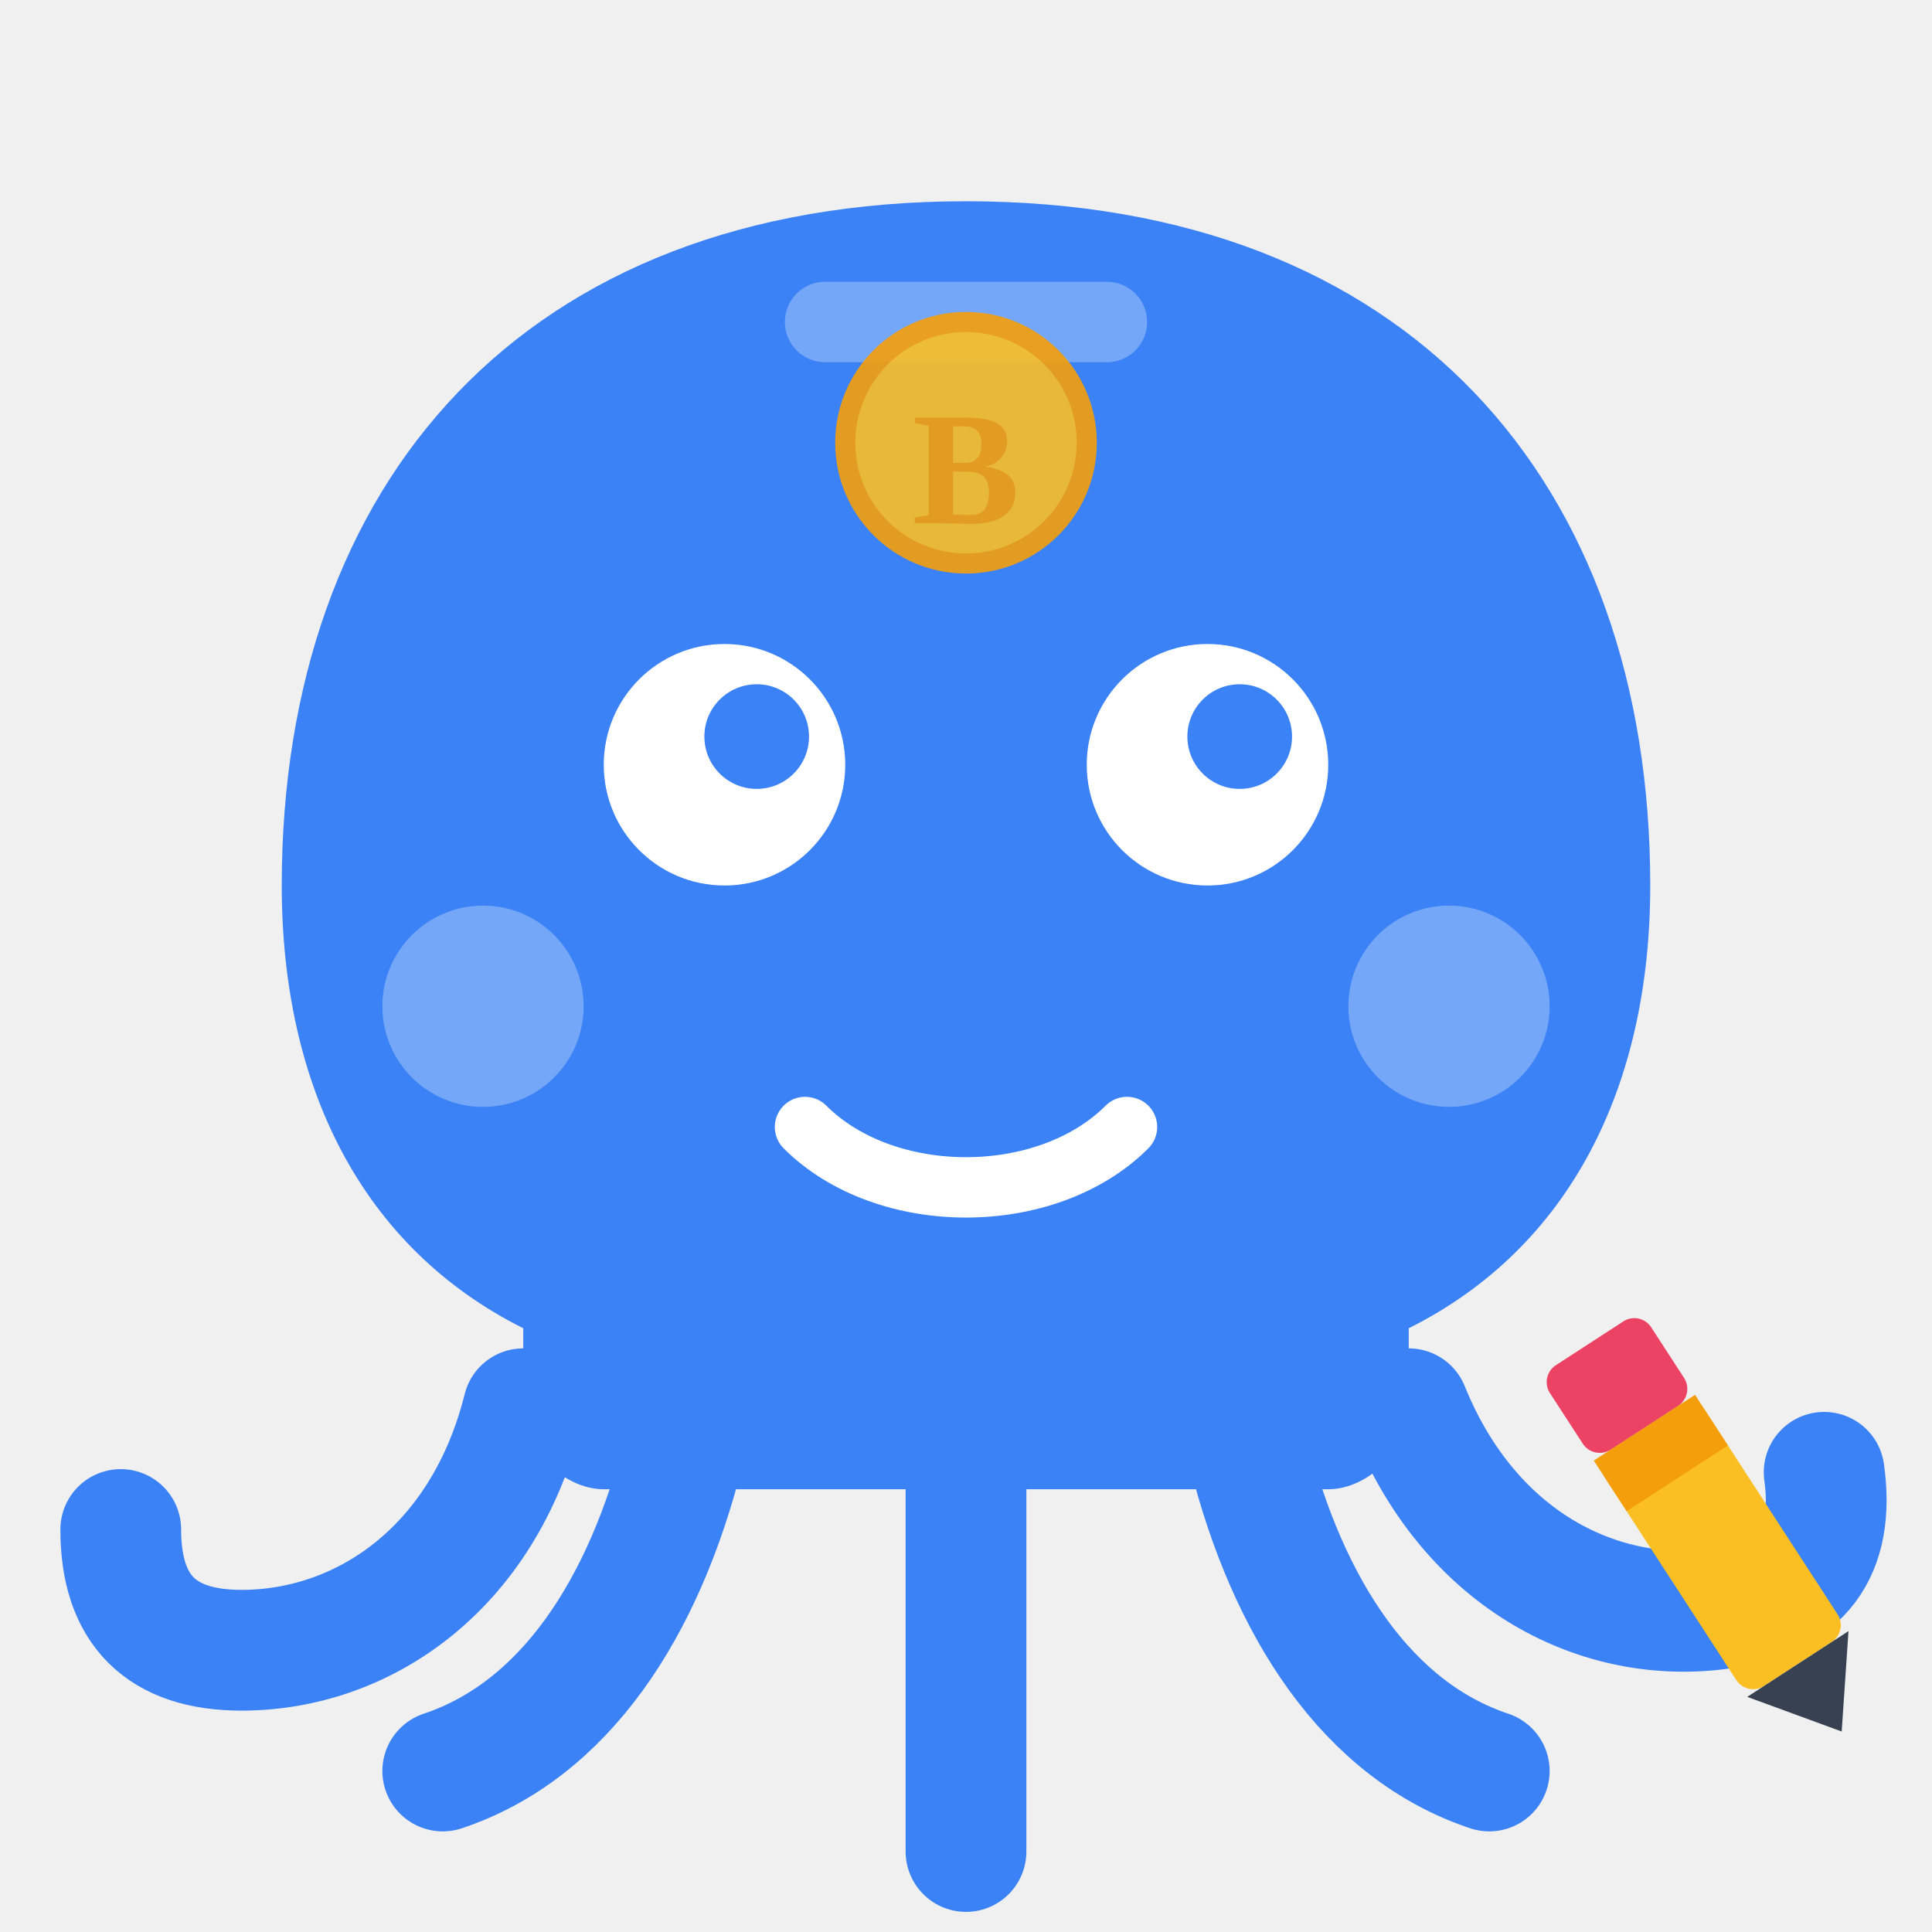
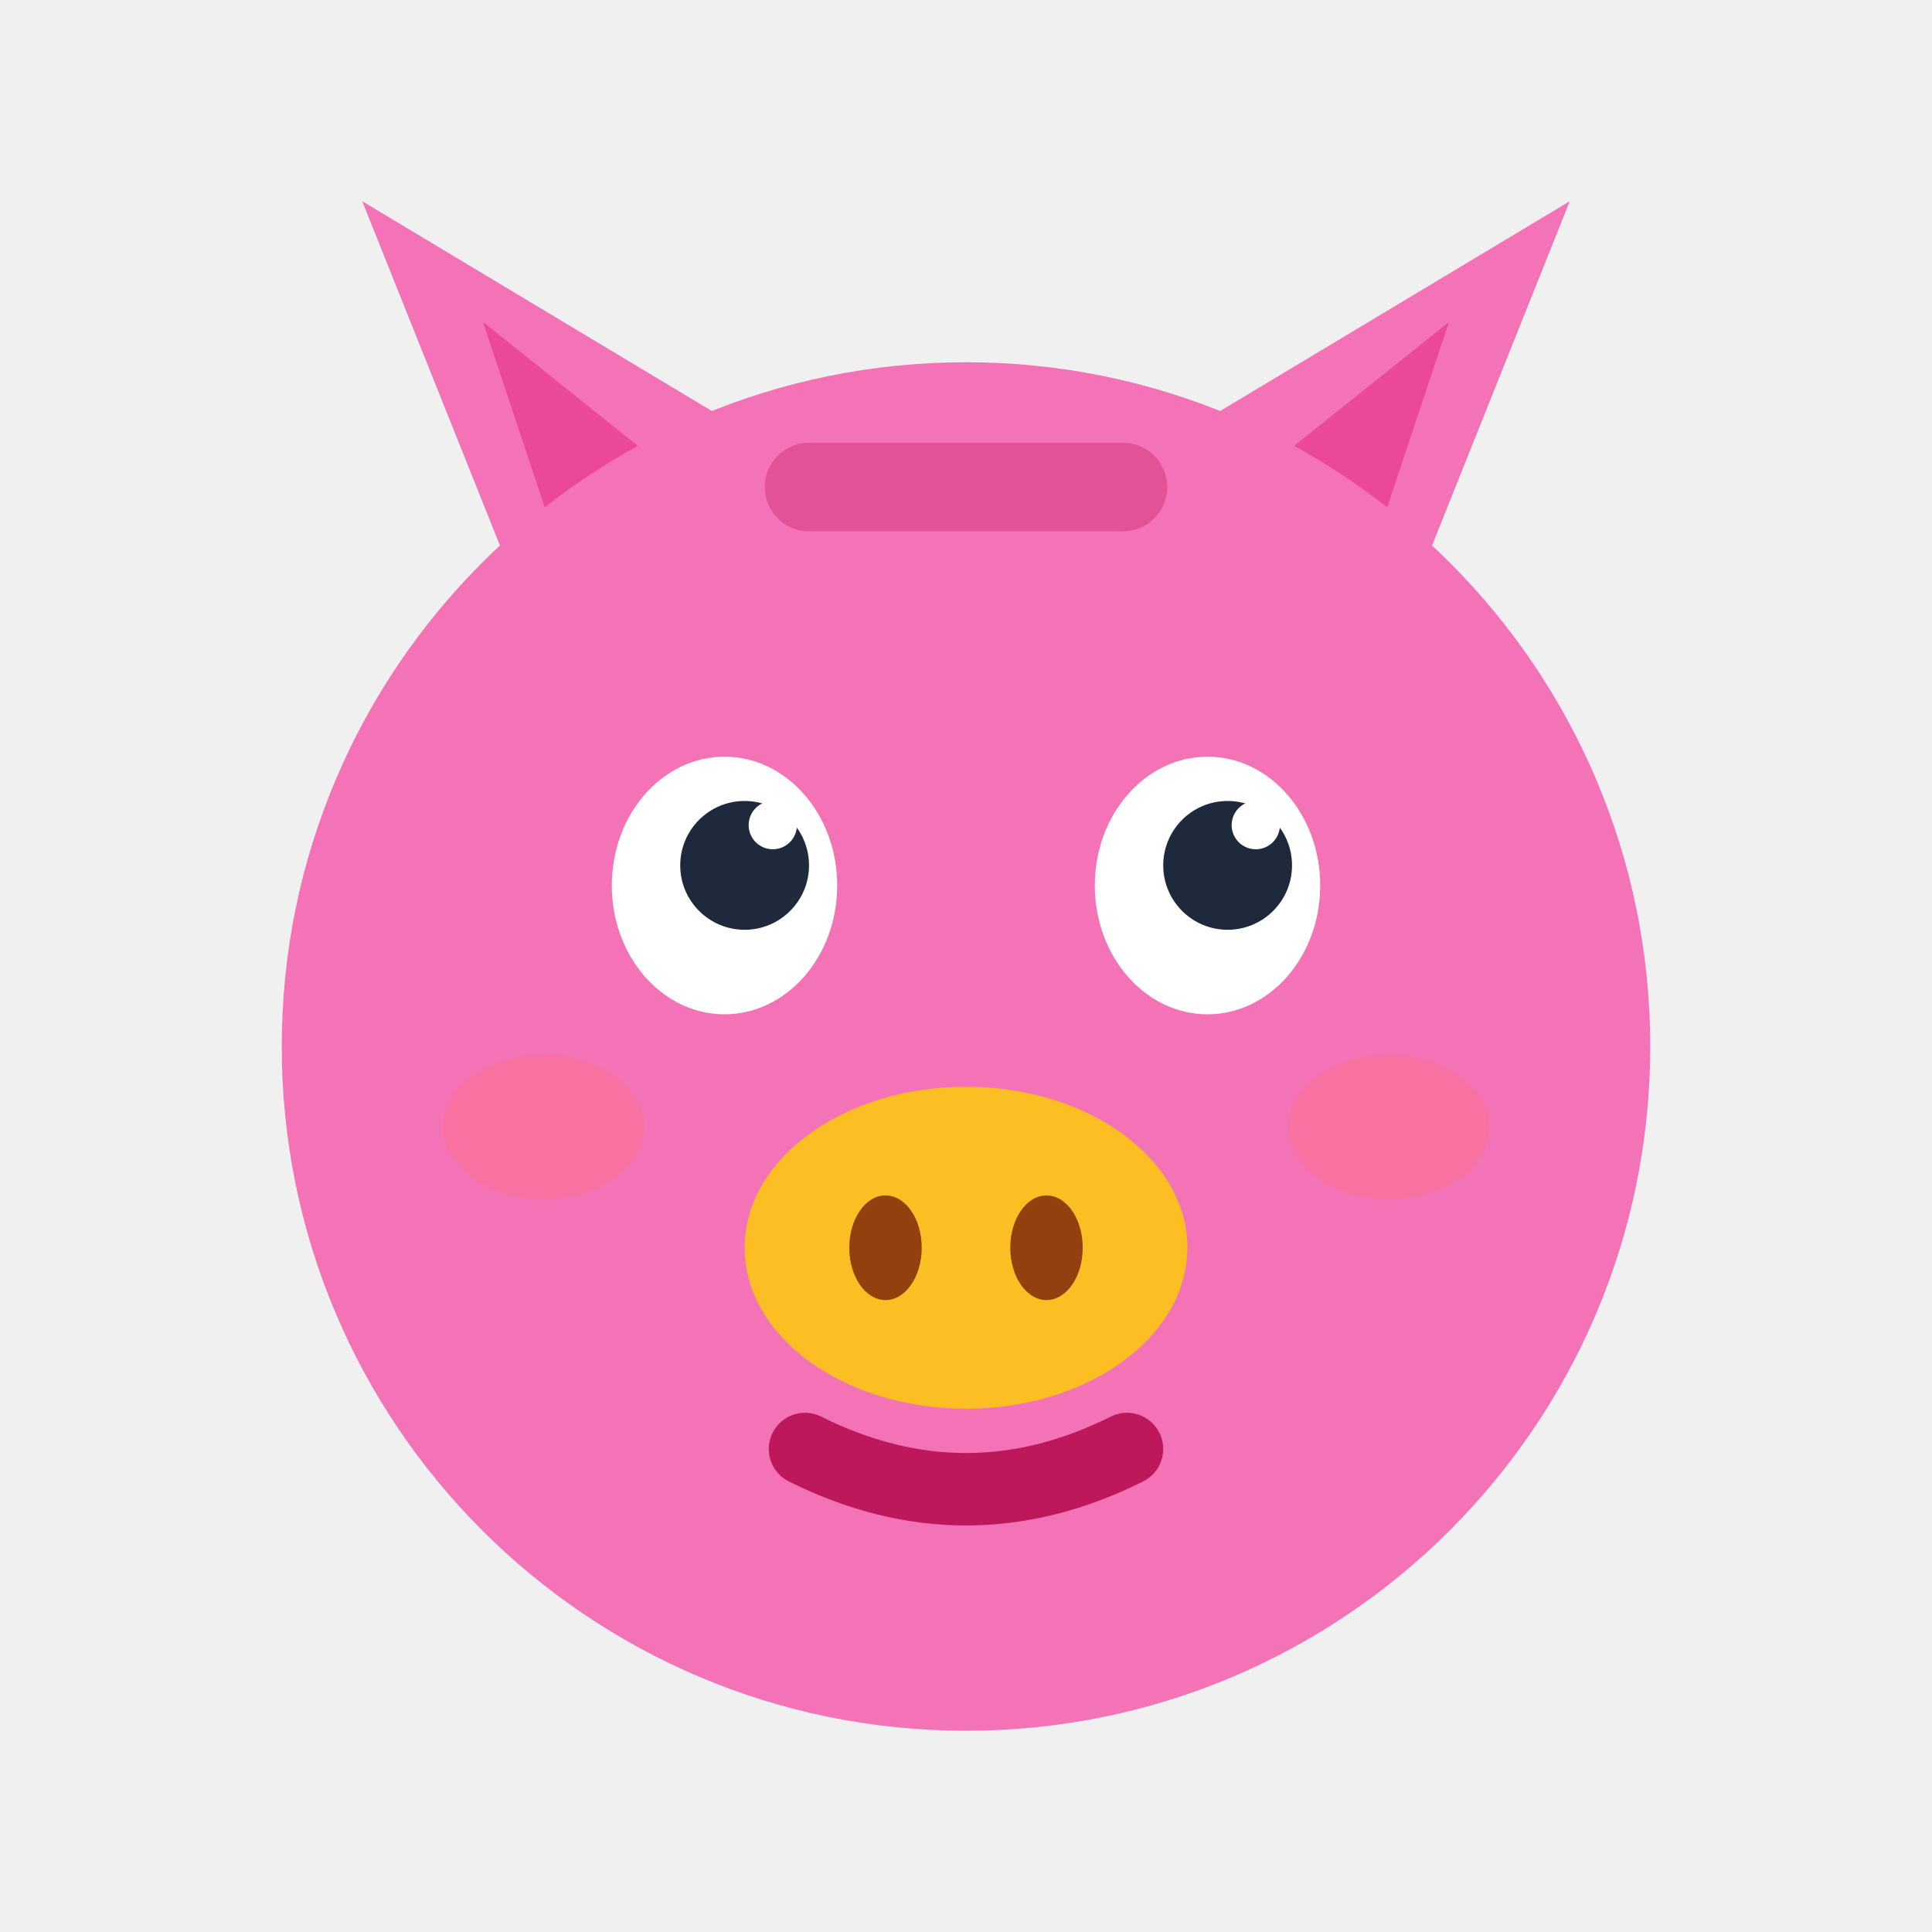
<svg xmlns="http://www.w3.org/2000/svg" width="48" height="48" viewBox="0 0 48 48" fill="none">
-   <path d="M24 5C13 5 7 12 7 22C7 27 9 31 13 33V35C13 36 14 37 15 37H33C34 37 35 36 35 35V33C39 31 41 27 41 22C41 12 35 5 24 5Z" fill="#3b82f6" />
-   <path d="M13 35C12 39 9 41 6 41C4 41 3 40 3 38" stroke="#3b82f6" stroke-width="3" stroke-linecap="round" fill="none" />
-   <path d="M17 36C16 40 14 43 11 44" stroke="#3b82f6" stroke-width="3" stroke-linecap="round" fill="none" />
-   <path d="M24 37V46" stroke="#3b82f6" stroke-width="3" stroke-linecap="round" fill="none" />
-   <path d="M31 36C32 40 34 43 37 44" stroke="#3b82f6" stroke-width="3" stroke-linecap="round" fill="none" />
-   <g transform="rotate(-8 35 35)">
-     <path d="M35 35C36 39 39 41 42 41C44 41 45 40 45 38" stroke="#3b82f6" stroke-width="3" stroke-linecap="round" fill="none" />
-     <g transform="rotate(-25 42 39)">
-       <rect x="40.5" y="36" width="3" height="7" rx="0.5" fill="#fbbf24" />
-       <rect x="40.5" y="36" width="3" height="1.5" fill="#f59e0b" />
-       <path d="M40.5 43L42 45L43.5 43Z" fill="#374151" />
-       <rect x="40.5" y="33.5" width="3" height="2.5" rx="0.5" fill="#ec4263" />
-     </g>
-   </g>
-   <circle cx="18" cy="19" r="3" fill="white" />
-   <circle cx="30" cy="19" r="3" fill="white" />
-   <circle cx="18.8" cy="18.3" r="1.3" fill="#3b82f6" />
-   <circle cx="30.8" cy="18.3" r="1.3" fill="#3b82f6" />
-   <circle cx="12" cy="25" r="2.5" fill="white" fill-opacity="0.3" />
-   <circle cx="36" cy="25" r="2.5" fill="white" fill-opacity="0.3" />
-   <path d="M20 28C22 30 26 30 28 28" stroke="white" stroke-width="1.5" stroke-linecap="round" fill="none" />
-   <rect x="19.5" y="7" width="9" height="2" rx="1" fill="white" fill-opacity="0.3" />
-   <g opacity="0.9">
-     <circle cx="24" cy="11" r="3" fill="#fbbf24" stroke="#f59e0b" stroke-width="0.5" />
-     <text x="24" y="13" text-anchor="middle" font-size="4" fill="#f59e0b" font-weight="bold">B</text>
-   </g>
+   <path d="M13 15 L9 5 L19 11 Z" fill="#f472b6" />
+   <path d="M35 15 L39 5 L29 11 Z" fill="#f472b6" />
+   <path d="M14 14 L12 8 L17 12 Z" fill="#ec4899" />
+   <path d="M34 14 L36 8 L31 12 Z" fill="#ec4899" />
+   <circle cx="24" cy="26" r="17" fill="#f472b6" />
+   <rect x="19" y="11" width="10" height="2.2" rx="1.1" fill="#be185d" opacity="0.35" />
+   <ellipse cx="18" cy="22" rx="2.8" ry="3.2" fill="white" />
+   <ellipse cx="30" cy="22" rx="2.8" ry="3.2" fill="white" />
+   <circle cx="18.5" cy="21.5" r="1.6" fill="#1e293b" />
+   <circle cx="30.5" cy="21.5" r="1.6" fill="#1e293b" />
+   <circle cx="19.2" cy="20.5" r="0.6" fill="white" />
+   <circle cx="31.2" cy="20.5" r="0.6" fill="white" />
+   <ellipse cx="13.5" cy="28" rx="2.5" ry="1.8" fill="#fb7185" opacity="0.45" />
+   <ellipse cx="34.5" cy="28" rx="2.5" ry="1.8" fill="#fb7185" opacity="0.45" />
+   <ellipse cx="24" cy="31" rx="5.5" ry="4" fill="#fbbf24" />
+   <ellipse cx="22" cy="31" rx="0.9" ry="1.3" fill="#92400e" />
+   <ellipse cx="26" cy="31" rx="0.9" ry="1.3" fill="#92400e" />
+   <path d="M20 36 Q24 38 28 36" stroke="#be185d" stroke-width="1.8" stroke-linecap="round" fill="none" />
</svg>
